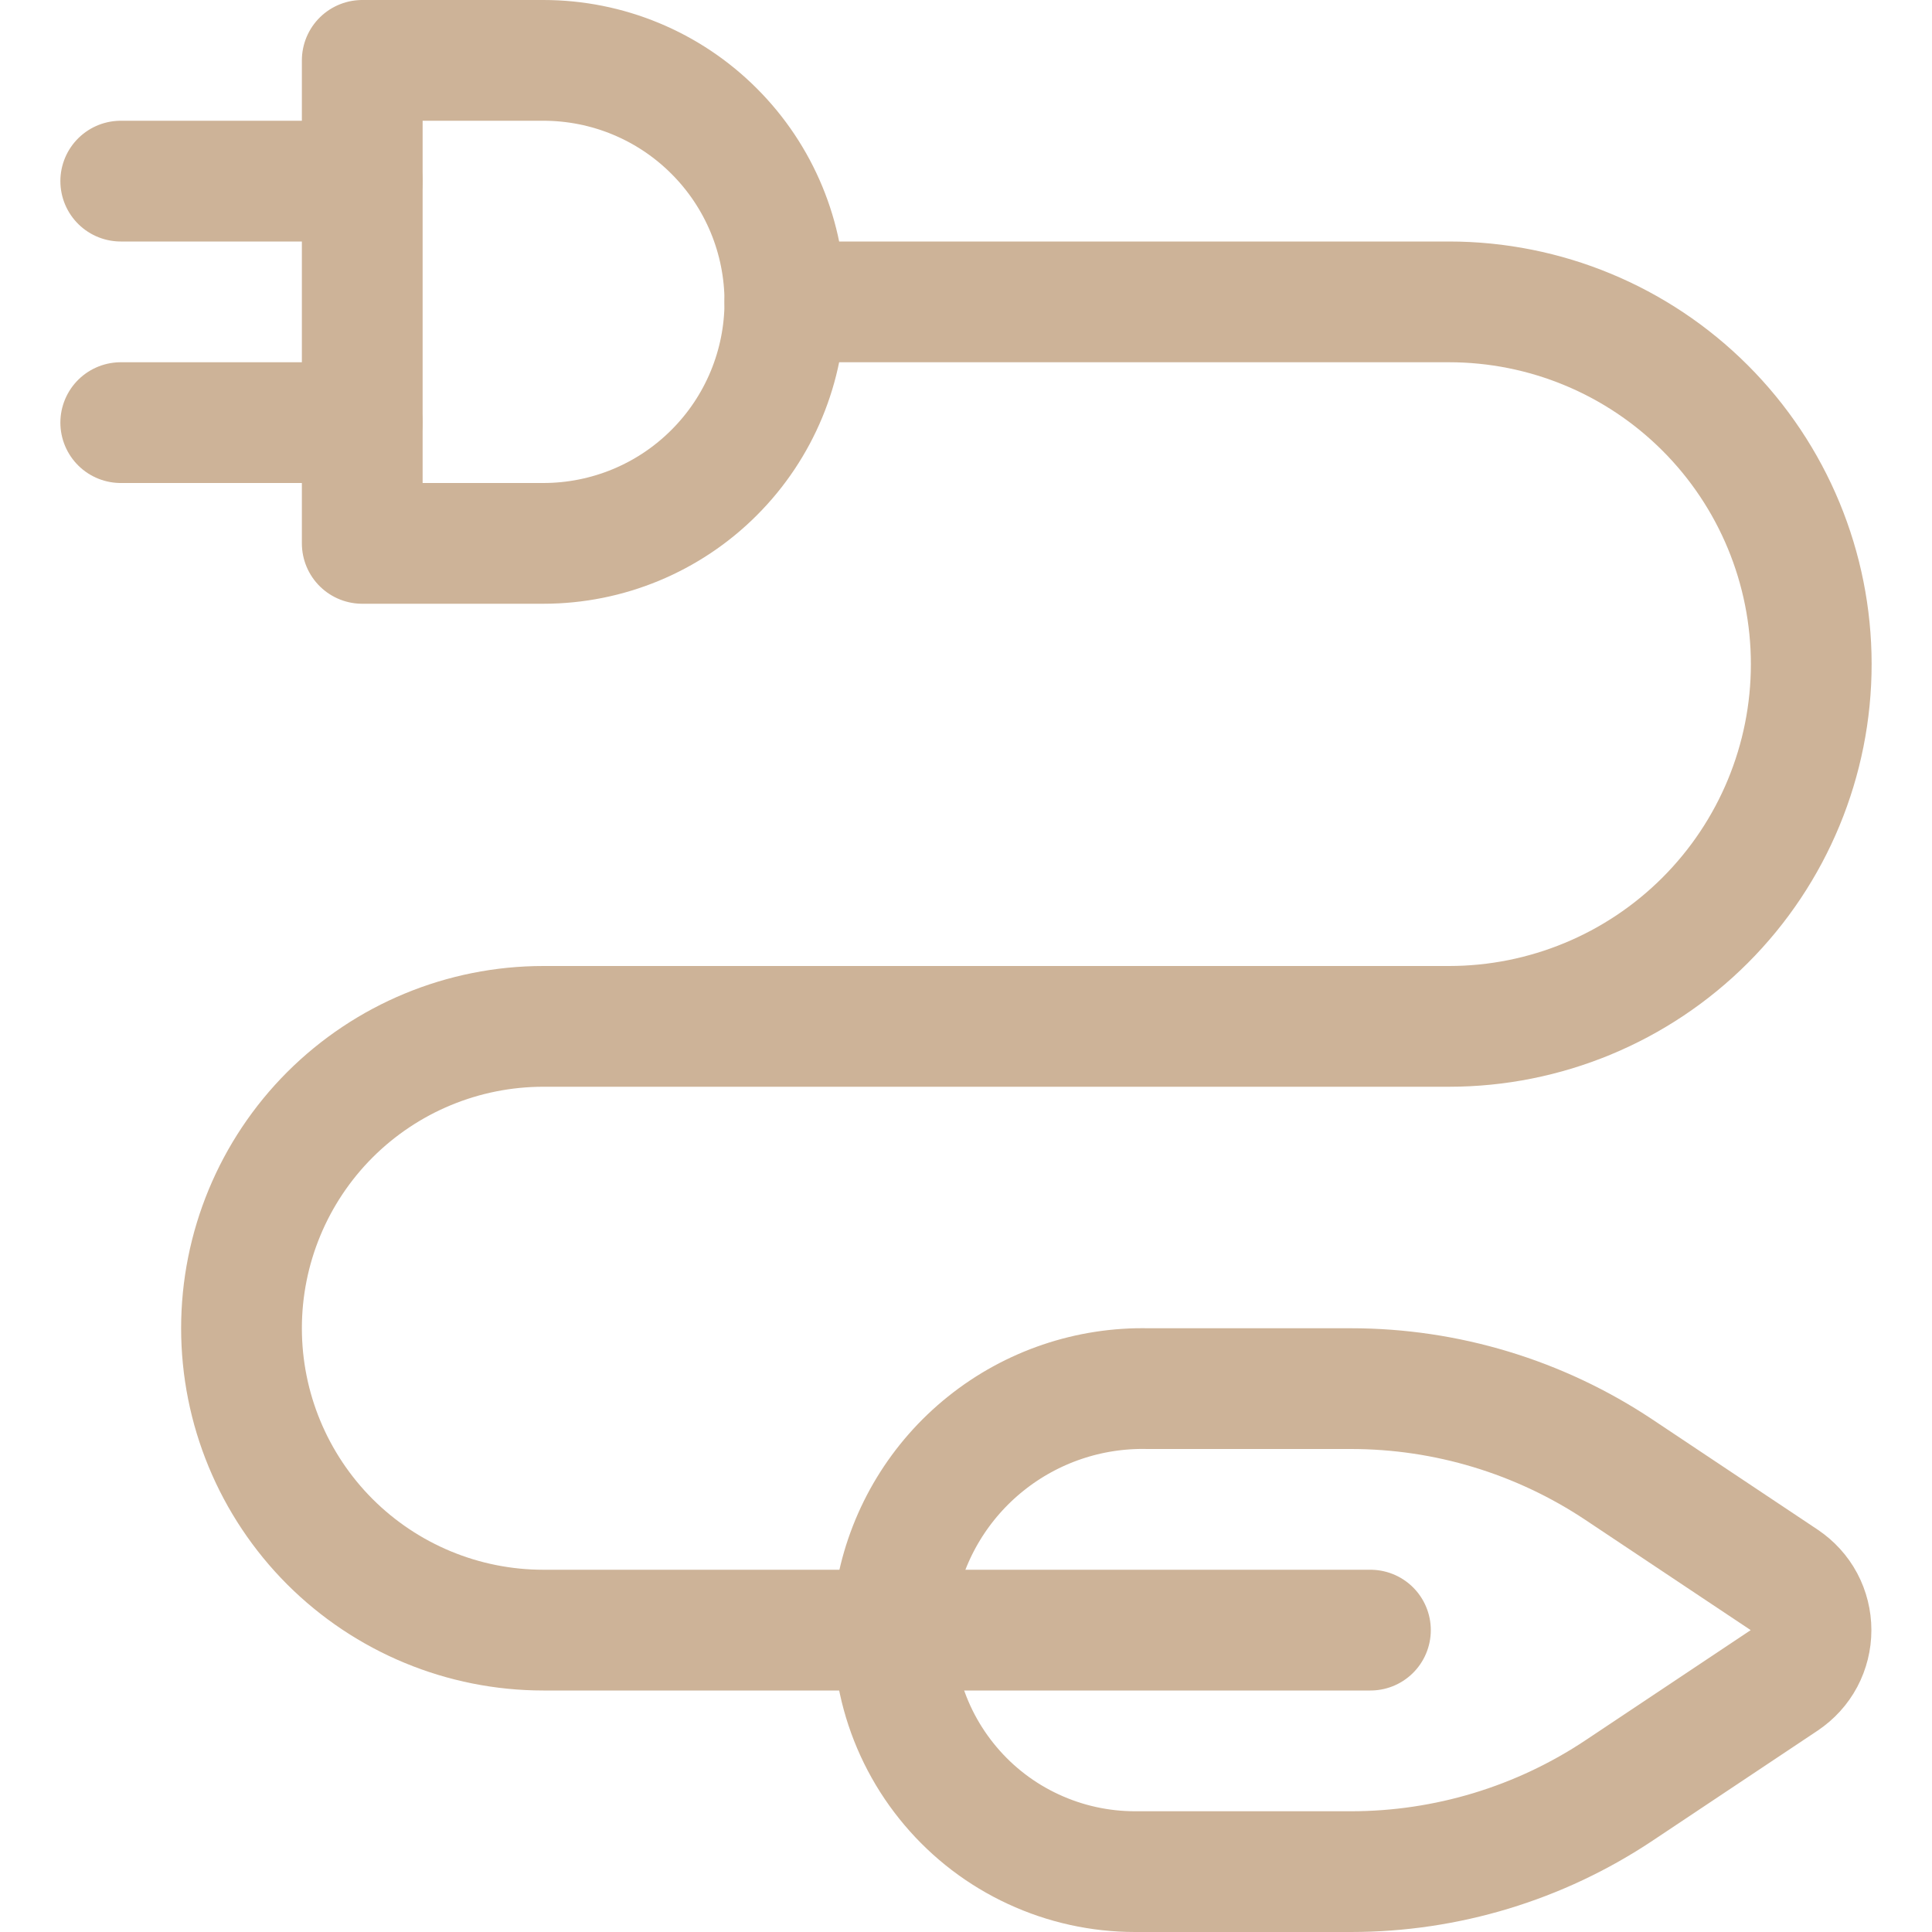
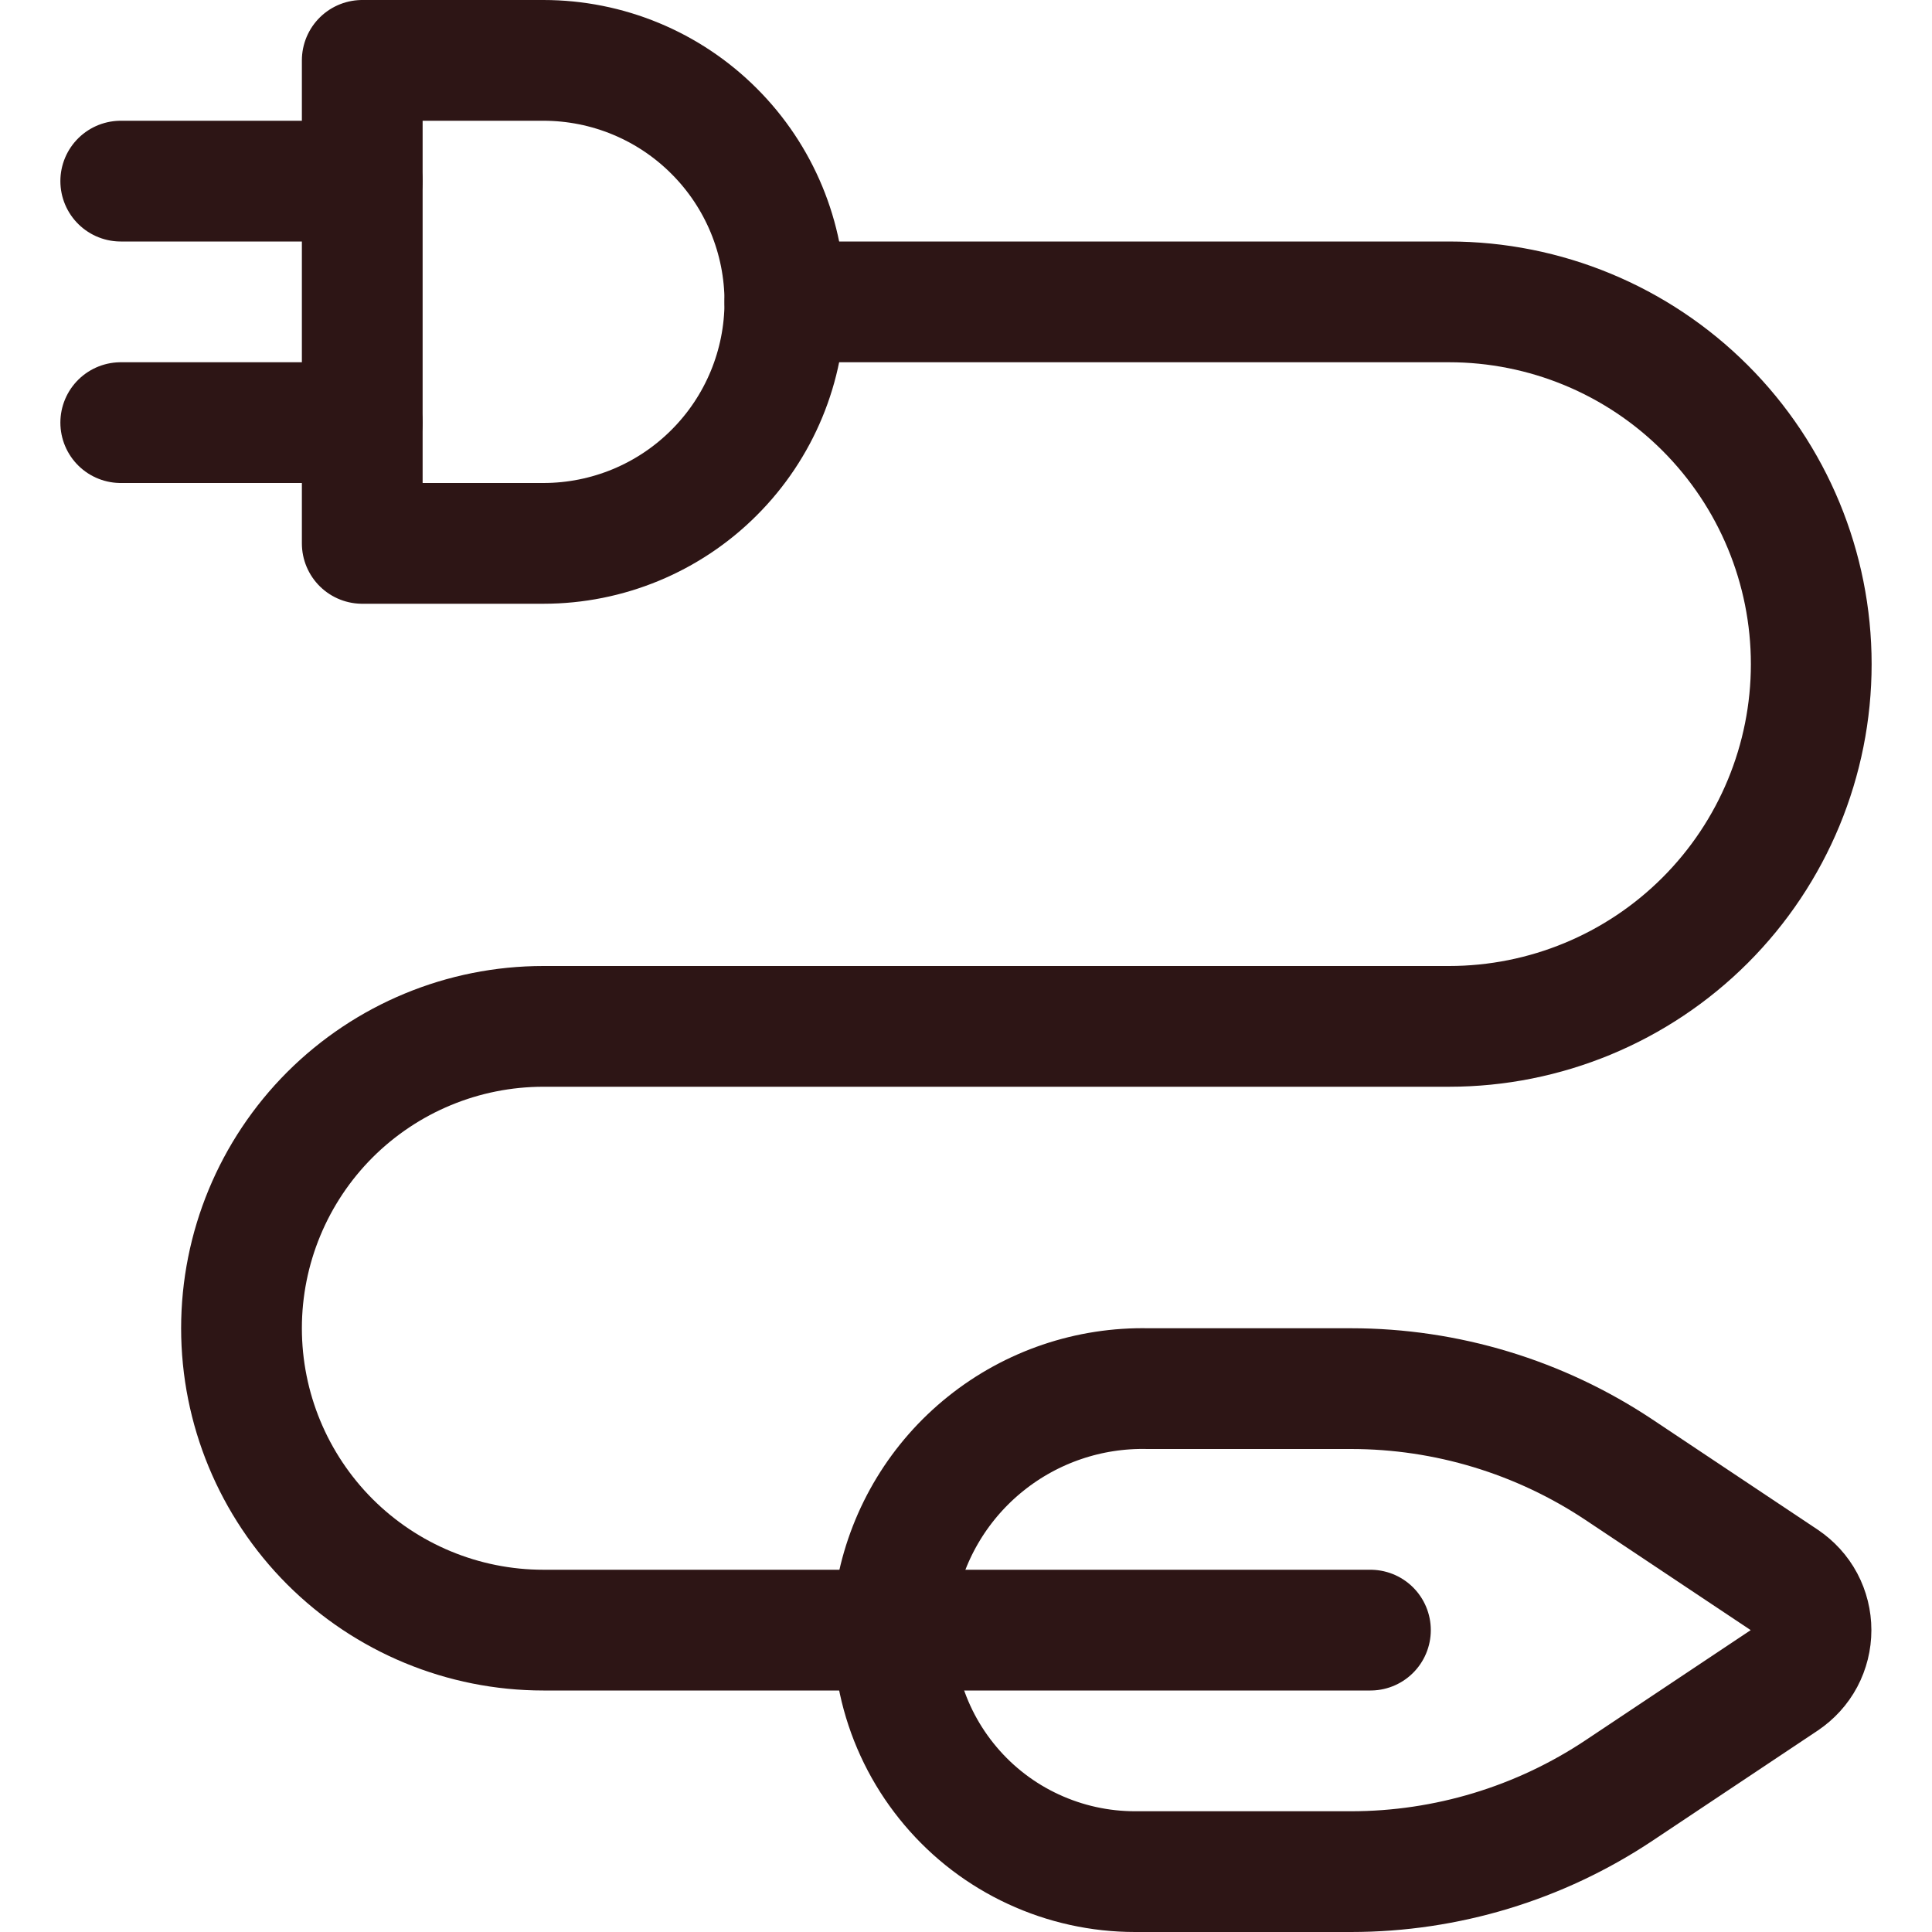
<svg xmlns="http://www.w3.org/2000/svg" viewBox="0 0 24 24" fill="none">
  <g id="SVGRepo_bgCarrier" stroke-width="0" />
  <g id="SVGRepo_tracerCarrier" stroke-linecap="round" stroke-linejoin="round" />
  <g id="SVGRepo_iconCarrier">
-     <path d="M6.75 6.75C7.546 6.75 8.309 6.434 8.871 5.871C9.434 5.309 9.75 4.546 9.75 3.75C9.75 2.954 9.434 2.191 8.871 1.629C8.309 1.066 7.546 0.75 6.75 0.75H4.5V6.75H6.75Z" stroke="#cdb398" stroke-width="1.5" stroke-linecap="round" stroke-linejoin="round" />
-     <path d="M4.5 2.25H1.5" stroke="#cdb398" stroke-width="1.5" stroke-linecap="round" stroke-linejoin="round" />
-     <path d="M4.5 5.25H1.5" stroke="#cdb398" stroke-width="1.5" stroke-linecap="round" stroke-linejoin="round" />
-     <path d="M9.75 3.75H18C19.194 3.75 20.338 4.224 21.182 5.068C22.026 5.912 22.5 7.057 22.5 8.25C22.5 9.443 22.026 10.588 21.182 11.432C20.338 12.276 19.194 12.75 18 12.75H6.75C5.755 12.75 4.802 13.145 4.098 13.848C3.395 14.552 3 15.505 3 16.5C3 17.495 3.395 18.448 4.098 19.152C4.802 19.855 5.755 20.25 6.75 20.25H17.024" stroke="#cdb398" stroke-width="1.5" stroke-linecap="round" stroke-linejoin="round" />
-     <path d="M14.1 23.25C13.663 23.25 13.232 23.155 12.836 22.971C12.44 22.788 12.089 22.52 11.808 22.187C11.526 21.854 11.32 21.463 11.205 21.042C11.09 20.621 11.068 20.18 11.141 19.75C11.284 19.033 11.675 18.39 12.246 17.933C12.816 17.476 13.53 17.234 14.261 17.25H16.783C17.967 17.25 19.126 17.601 20.112 18.258L22.164 19.626C22.266 19.695 22.351 19.787 22.409 19.896C22.467 20.005 22.497 20.127 22.497 20.25C22.497 20.373 22.467 20.495 22.409 20.604C22.351 20.713 22.266 20.805 22.164 20.874L20.112 22.242C19.126 22.899 17.967 23.25 16.783 23.25H14.1Z" stroke="#cdb398" stroke-width="1.5" stroke-linecap="round" stroke-linejoin="round" />
+     <path d="M6.75 6.75C7.546 6.75 8.309 6.434 8.871 5.871C9.434 5.309 9.75 4.546 9.75 3.75C9.75 2.954 9.434 2.191 8.871 1.629C8.309 1.066 7.546 0.75 6.75 0.75H4.5V6.75H6.75Z" stroke="#2D1515" stroke-width="1.5" stroke-linecap="round" stroke-linejoin="round" />
+     <path d="M4.5 2.25H1.5" stroke="#2D1515" stroke-width="1.5" stroke-linecap="round" stroke-linejoin="round" />
+     <path d="M4.5 5.25H1.5" stroke="#2D1515" stroke-width="1.5" stroke-linecap="round" stroke-linejoin="round" />
+     <path d="M9.75 3.75H18C19.194 3.75 20.338 4.224 21.182 5.068C22.026 5.912 22.5 7.057 22.5 8.25C22.5 9.443 22.026 10.588 21.182 11.432C20.338 12.276 19.194 12.75 18 12.75H6.75C5.755 12.75 4.802 13.145 4.098 13.848C3.395 14.552 3 15.505 3 16.5C3 17.495 3.395 18.448 4.098 19.152C4.802 19.855 5.755 20.25 6.75 20.25H17.024" stroke="#2D1515" stroke-width="1.5" stroke-linecap="round" stroke-linejoin="round" />
+     <path d="M14.1 23.25C13.663 23.25 13.232 23.155 12.836 22.971C12.44 22.788 12.089 22.52 11.808 22.187C11.526 21.854 11.32 21.463 11.205 21.042C11.09 20.621 11.068 20.18 11.141 19.75C11.284 19.033 11.675 18.39 12.246 17.933C12.816 17.476 13.53 17.234 14.261 17.25H16.783C17.967 17.25 19.126 17.601 20.112 18.258L22.164 19.626C22.266 19.695 22.351 19.787 22.409 19.896C22.467 20.005 22.497 20.127 22.497 20.25C22.497 20.373 22.467 20.495 22.409 20.604C22.351 20.713 22.266 20.805 22.164 20.874L20.112 22.242C19.126 22.899 17.967 23.25 16.783 23.25H14.1Z" stroke="#2D1515" stroke-width="1.5" stroke-linecap="round" stroke-linejoin="round" />
  </g>
</svg>
